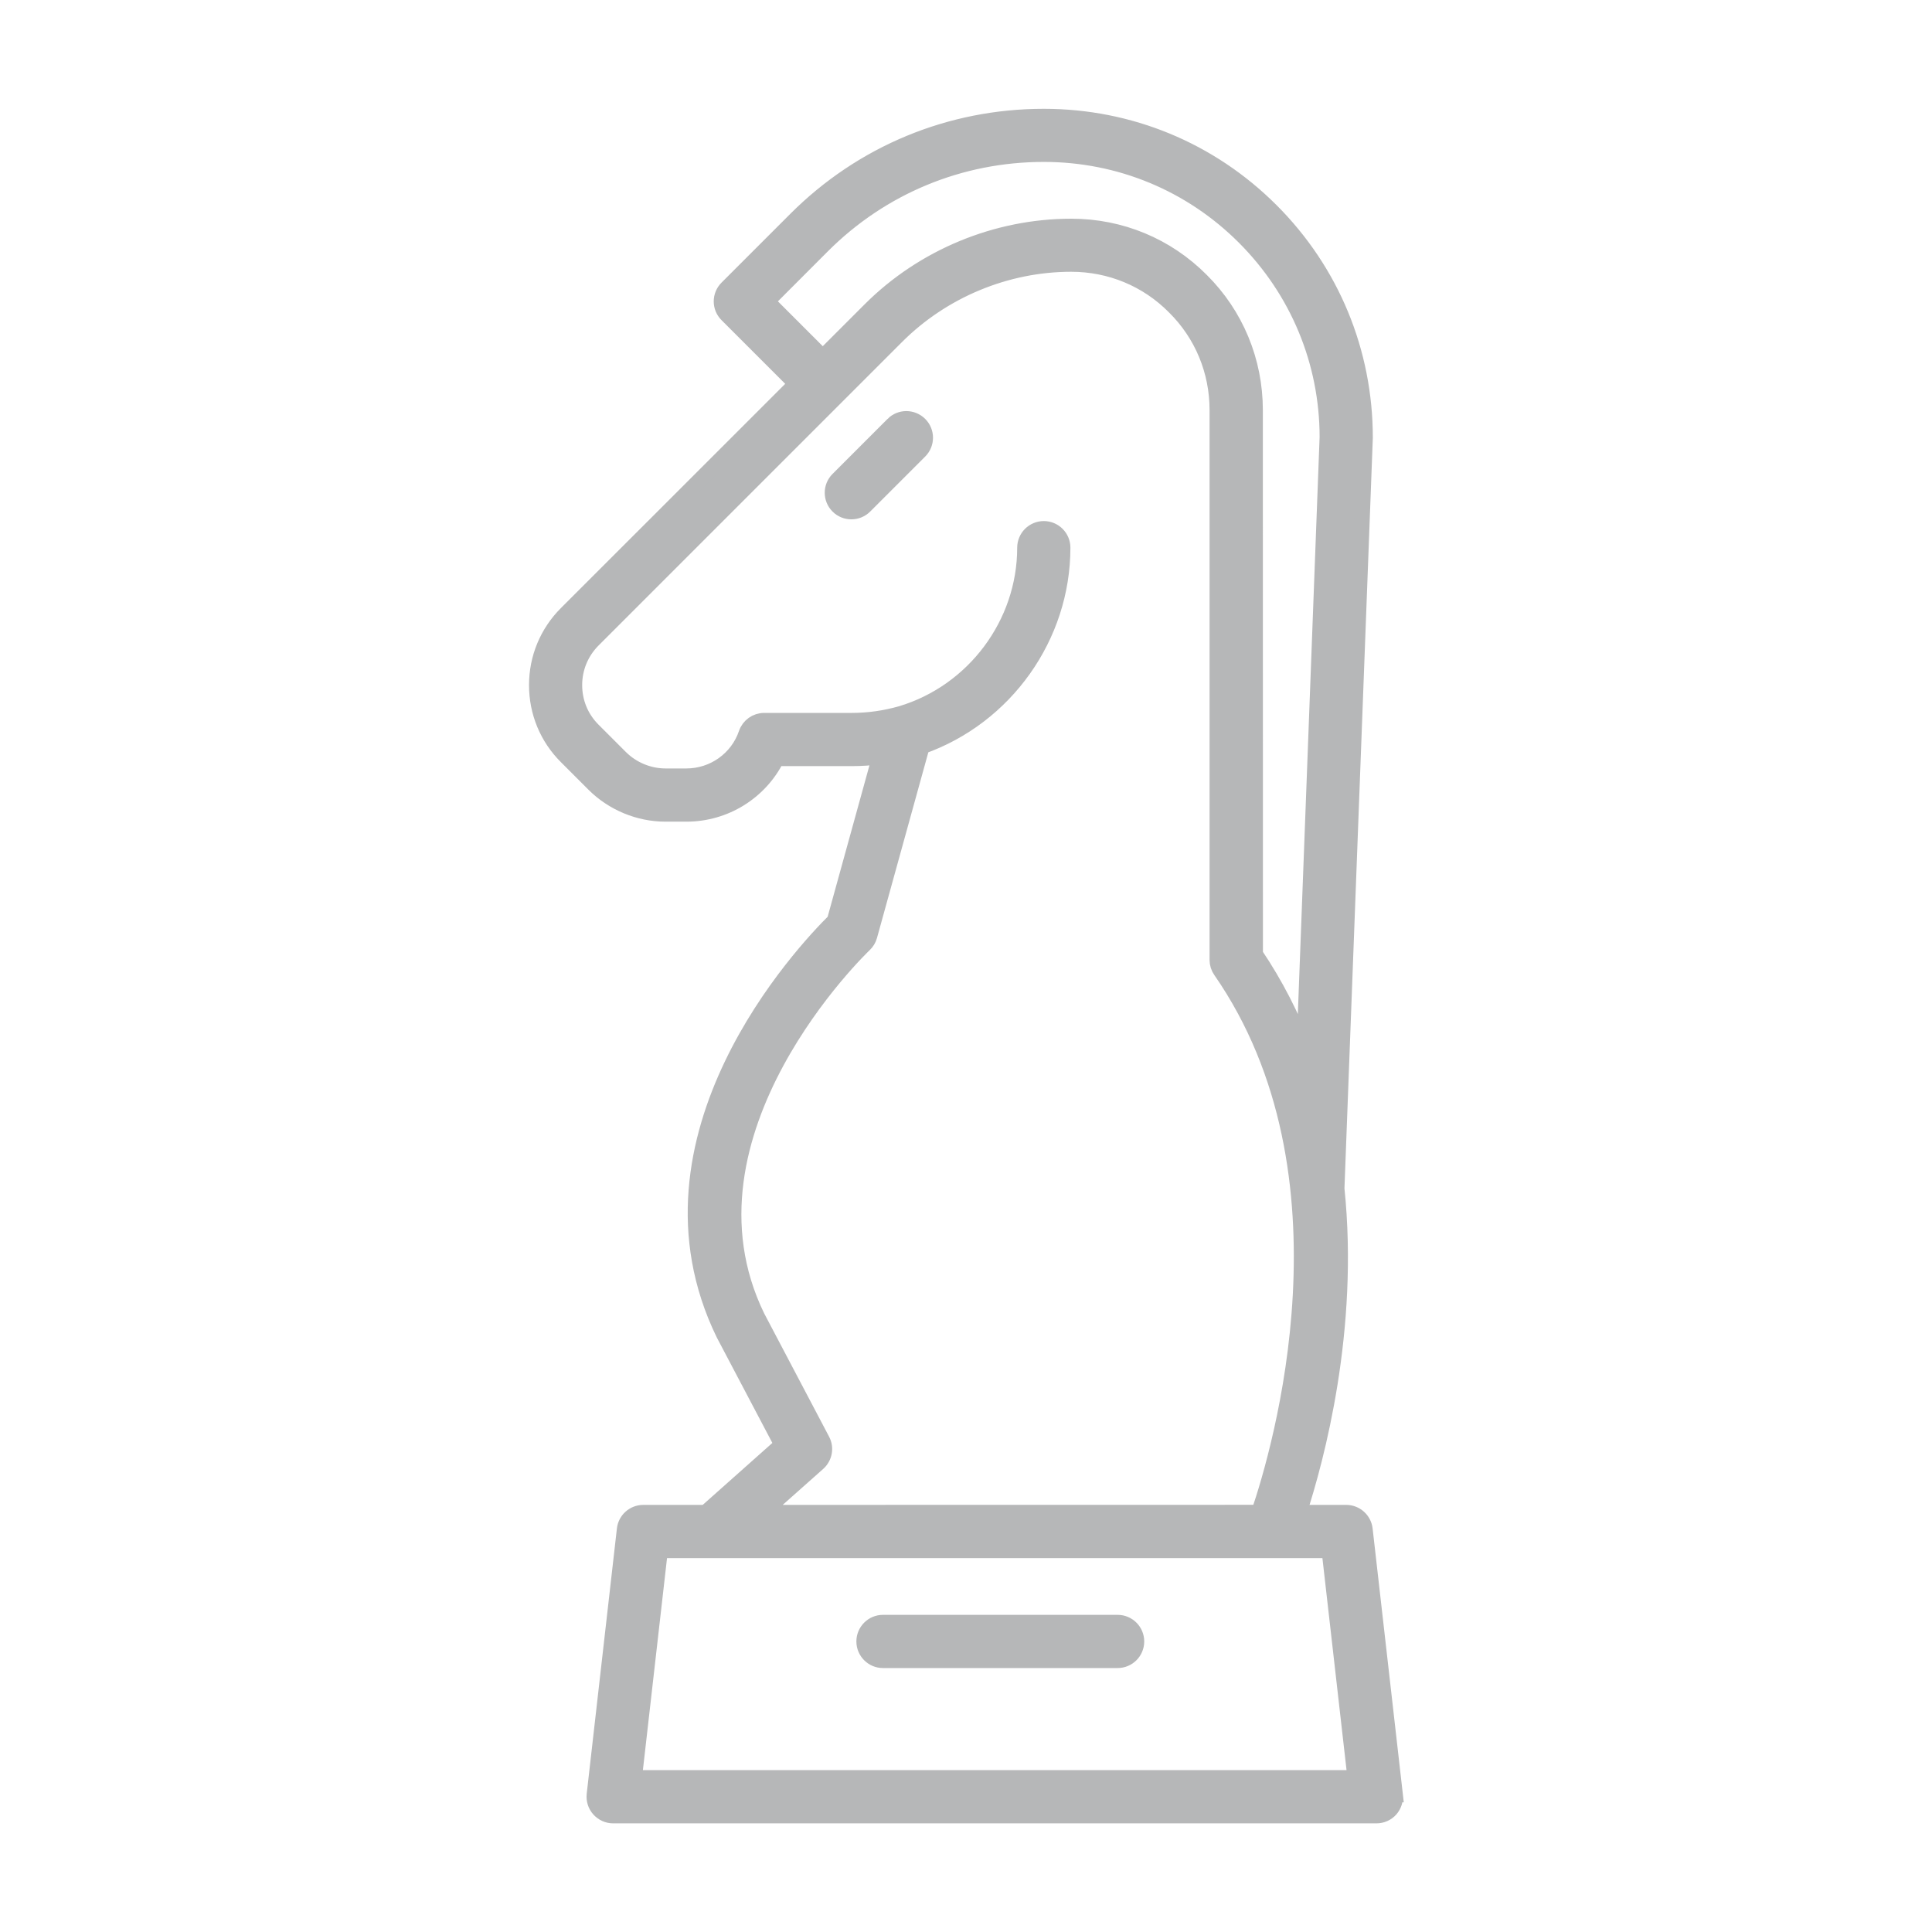
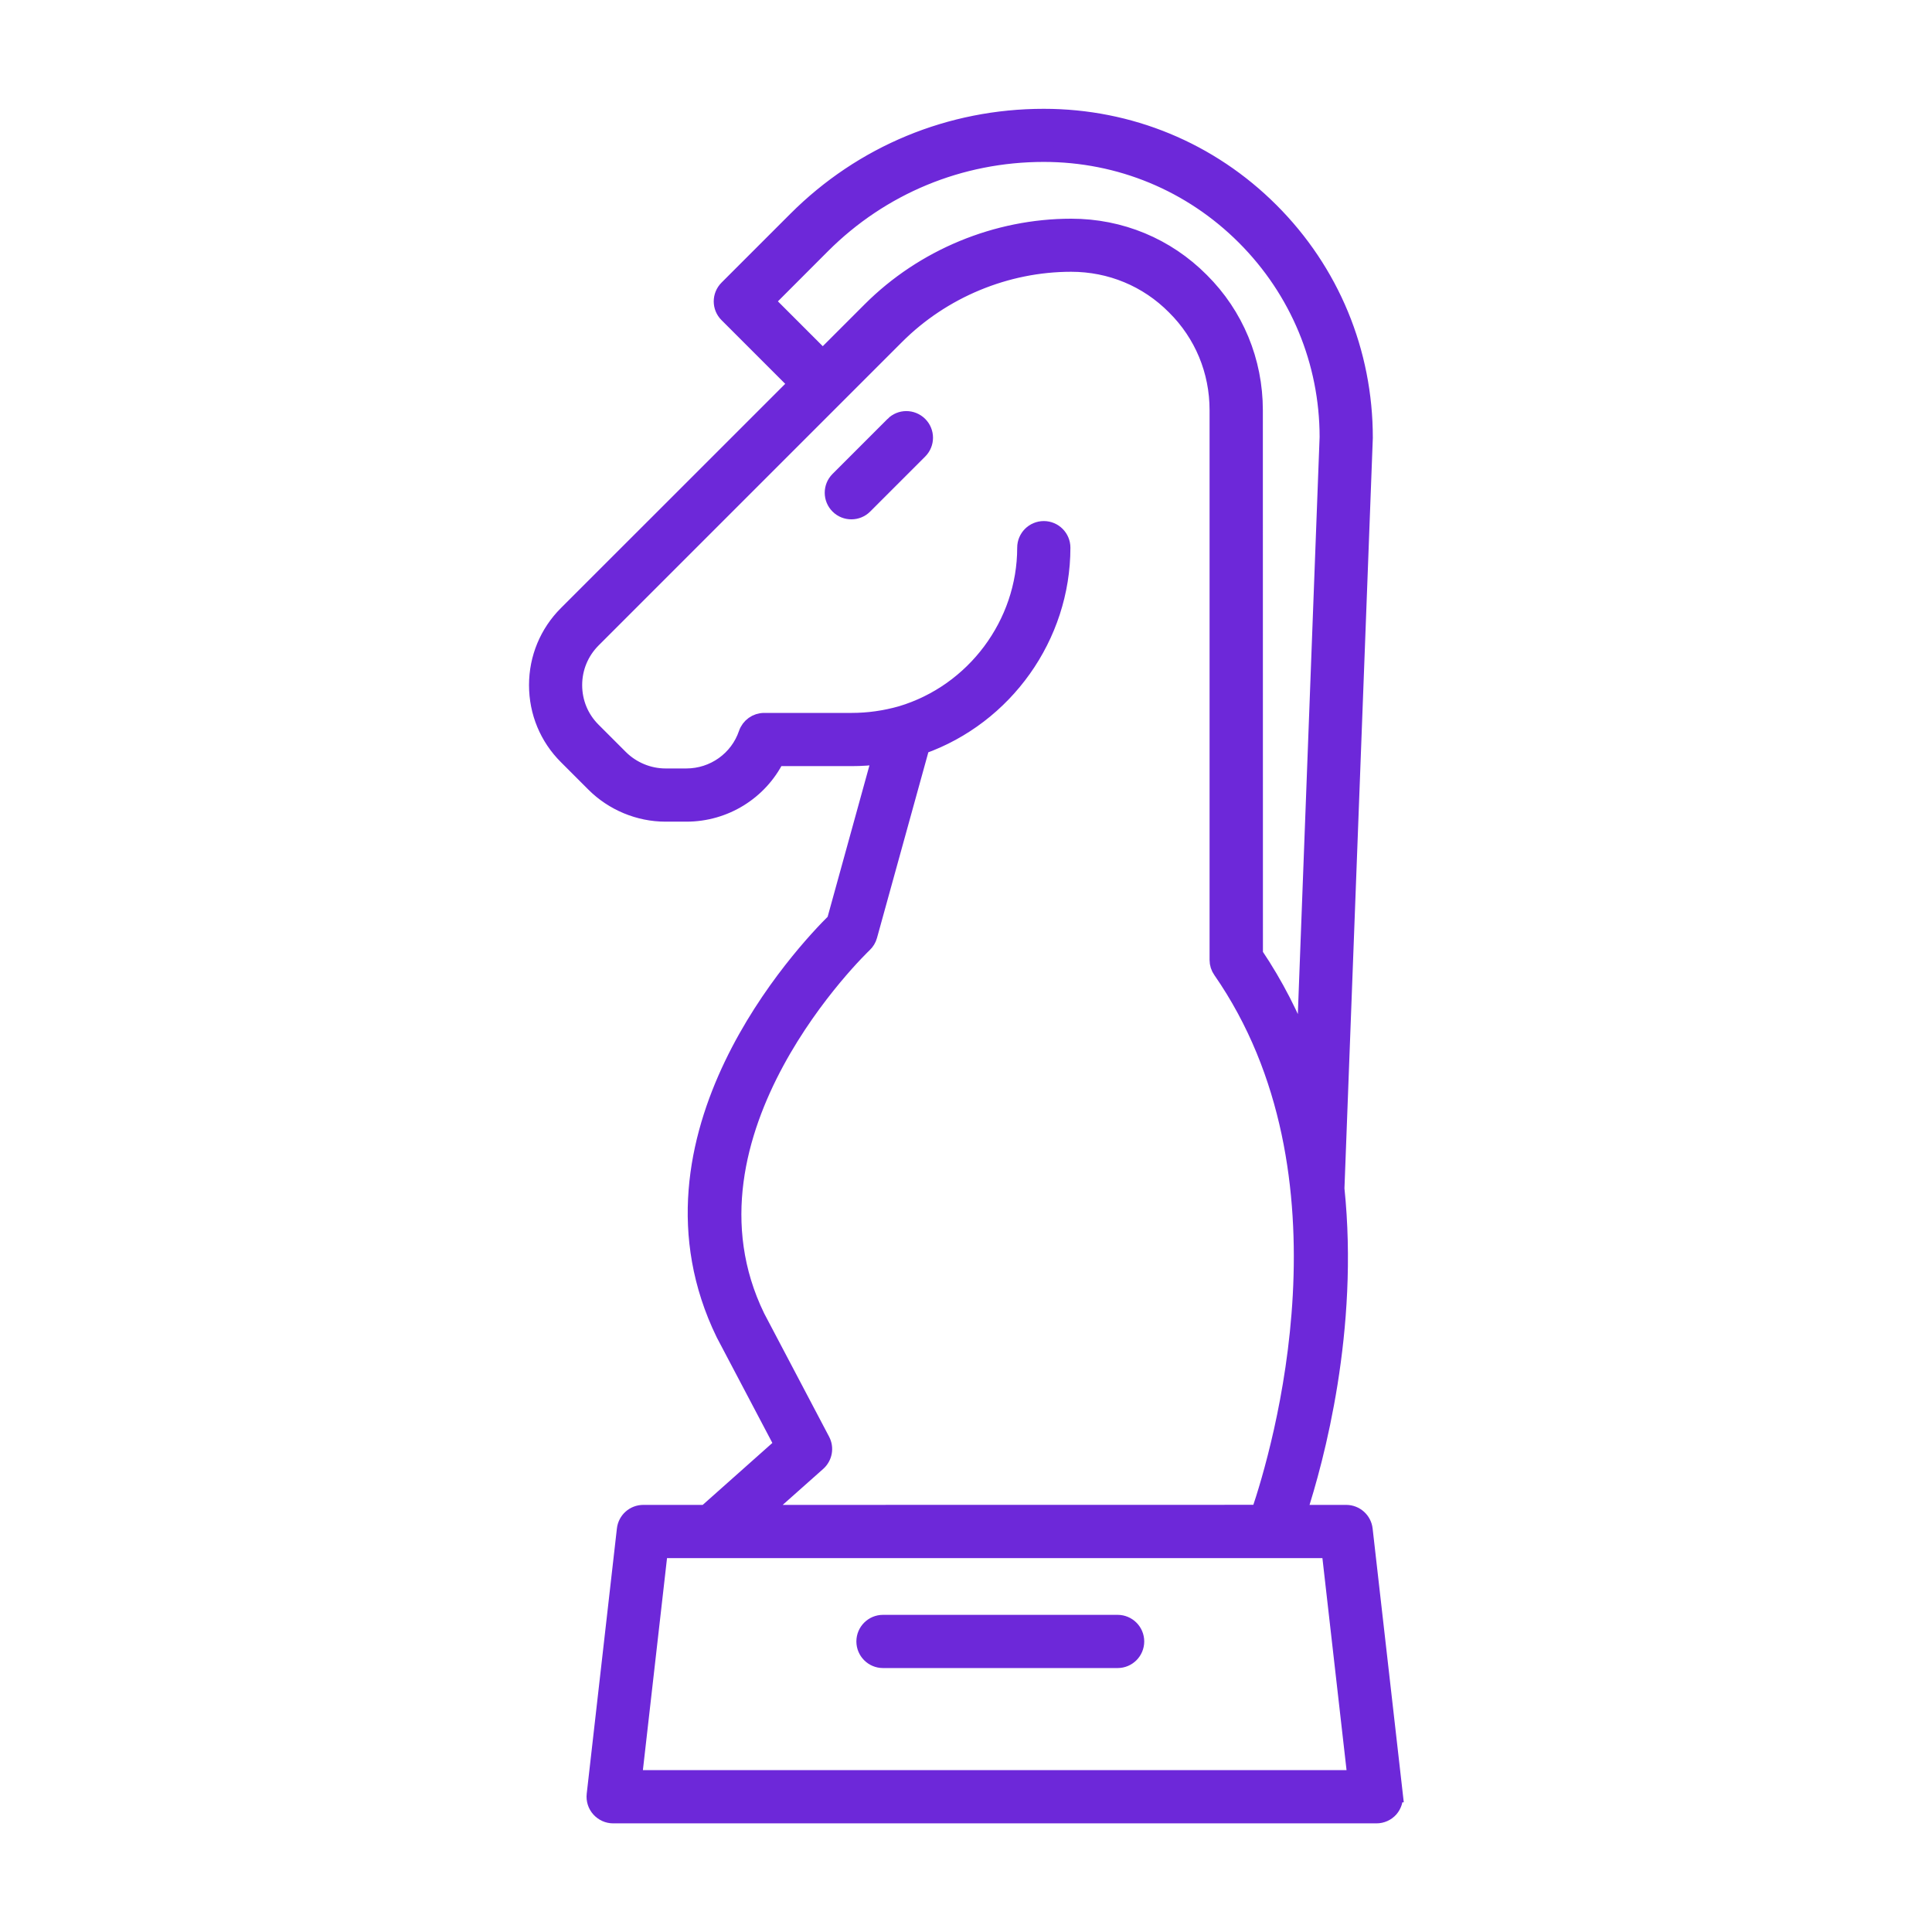
<svg xmlns="http://www.w3.org/2000/svg" version="1.1" viewBox="0 0 100 100">
-   <path d="m72.211 92.887-1.562-13.727c-0.055-0.492-0.473-0.867-0.969-0.867h-2.445c0.906-2.777 2.711-9.473 1.953-16.773l1.469-38.863c0-4.445-1.727-8.621-4.867-11.758-3.141-3.141-7.316-4.867-11.762-4.867-4.848 0-9.406 1.887-12.836 5.316l-3.562 3.562c-0.383 0.383-0.383 1 0 1.379l3.578 3.578-11.891 11.887c-0.988 0.988-1.535 2.305-1.535 3.707 0 1.402 0.543 2.719 1.535 3.707l1.422 1.422c0.977 0.977 2.328 1.539 3.707 1.539h1.082c2 0 3.801-1.129 4.676-2.875h3.891c0.484 0 0.969-0.031 1.449-0.098l-2.348 8.504c-1.551 1.531-10.699 11.195-5.742 21.379l3.023 5.738-3.953 3.516h-3.227c-0.496 0-0.914 0.371-0.969 0.867l-1.562 13.727c-0.031 0.277 0.055 0.555 0.242 0.762 0.188 0.207 0.449 0.328 0.73 0.328h39.508c0.277 0 0.543-0.117 0.73-0.328 0.18-0.211 0.266-0.484 0.234-0.762zm-29.625-74.402-2.887-2.887 2.871-2.875c3.059-3.059 7.129-4.742 11.457-4.742 3.922 0 7.609 1.527 10.379 4.297 2.769 2.769 4.293 6.457 4.297 10.34l-1.195 31.672c-0.641-1.672-1.473-3.32-2.539-4.902l-0.004-28.152c0-2.551-0.992-4.941-2.785-6.723-1.789-1.801-4.176-2.793-6.731-2.793-3.875 0-7.668 1.57-10.41 4.312zm-0.242 57.246c0.336-0.301 0.426-0.789 0.215-1.184l-3.363-6.387c-4.644-9.535 5.438-19.172 5.539-19.266 0.129-0.121 0.227-0.281 0.273-0.453l2.711-9.805c4.316-1.531 7.285-5.68 7.285-10.289 0-0.539-0.438-0.977-0.977-0.977-0.539 0-0.977 0.438-0.977 0.977 0 3.934-2.637 7.465-6.41 8.594-0.84 0.238-1.695 0.359-2.547 0.359h-4.539c-0.418 0-0.789 0.266-0.926 0.664-0.449 1.32-1.695 2.211-3.102 2.211h-1.082c-0.863 0-1.711-0.352-2.328-0.965l-1.422-1.422c-0.621-0.621-0.961-1.445-0.961-2.328 0-0.879 0.344-1.707 0.961-2.328l15.723-15.723c2.379-2.375 5.668-3.742 9.027-3.742 2.027 0 3.926 0.785 5.348 2.223 1.43 1.418 2.215 3.312 2.215 5.34v28.457c0 0.199 0.062 0.395 0.176 0.555 7.309 10.539 3.047 24.906 1.98 28.047l-25.703 0.004zm-9.516 16.289 1.34-11.773h34.637l1.34 11.773z" fill="#B6B7B8" stroke="#B6B7B8" stroke-width="0.8" />
-   <path d="m57.848 83.984h-12.145c-0.539 0-0.977 0.438-0.977 0.977 0 0.539 0.438 0.977 0.977 0.977h12.145c0.539 0 0.977-0.438 0.977-0.977 0-0.539-0.438-0.977-0.977-0.977z" fill="#B6B7B8" stroke="#B6B7B8" stroke-width="0.8" />
-   <path d="m46.223 21.965-2.848 2.848c-0.383 0.383-0.383 1 0 1.383 0.191 0.191 0.441 0.285 0.691 0.285s0.5-0.094 0.691-0.285l2.848-2.848c0.383-0.383 0.383-1 0-1.383-0.387-0.383-1.004-0.383-1.383 0z" fill="#B6B7B8" stroke="#B6B7B8" stroke-width="0.8" />
+   <path d="m72.211 92.887-1.562-13.727c-0.055-0.492-0.473-0.867-0.969-0.867h-2.445c0.906-2.777 2.711-9.473 1.953-16.773l1.469-38.863c0-4.445-1.727-8.621-4.867-11.758-3.141-3.141-7.316-4.867-11.762-4.867-4.848 0-9.406 1.887-12.836 5.316l-3.562 3.562c-0.383 0.383-0.383 1 0 1.379l3.578 3.578-11.891 11.887c-0.988 0.988-1.535 2.305-1.535 3.707 0 1.402 0.543 2.719 1.535 3.707l1.422 1.422c0.977 0.977 2.328 1.539 3.707 1.539h1.082c2 0 3.801-1.129 4.676-2.875h3.891c0.484 0 0.969-0.031 1.449-0.098l-2.348 8.504c-1.551 1.531-10.699 11.195-5.742 21.379l3.023 5.738-3.953 3.516h-3.227c-0.496 0-0.914 0.371-0.969 0.867l-1.562 13.727c-0.031 0.277 0.055 0.555 0.242 0.762 0.188 0.207 0.449 0.328 0.73 0.328h39.508c0.277 0 0.543-0.117 0.73-0.328 0.18-0.211 0.266-0.484 0.234-0.762zm-29.625-74.402-2.887-2.887 2.871-2.875c3.059-3.059 7.129-4.742 11.457-4.742 3.922 0 7.609 1.527 10.379 4.297 2.769 2.769 4.293 6.457 4.297 10.34l-1.195 31.672c-0.641-1.672-1.473-3.32-2.539-4.902l-0.004-28.152c0-2.551-0.992-4.941-2.785-6.723-1.789-1.801-4.176-2.793-6.731-2.793-3.875 0-7.668 1.57-10.41 4.312zm-0.242 57.246c0.336-0.301 0.426-0.789 0.215-1.184l-3.363-6.387c-4.644-9.535 5.438-19.172 5.539-19.266 0.129-0.121 0.227-0.281 0.273-0.453l2.711-9.805c4.316-1.531 7.285-5.68 7.285-10.289 0-0.539-0.438-0.977-0.977-0.977-0.539 0-0.977 0.438-0.977 0.977 0 3.934-2.637 7.465-6.41 8.594-0.84 0.238-1.695 0.359-2.547 0.359h-4.539c-0.418 0-0.789 0.266-0.926 0.664-0.449 1.32-1.695 2.211-3.102 2.211h-1.082c-0.863 0-1.711-0.352-2.328-0.965l-1.422-1.422c-0.621-0.621-0.961-1.445-0.961-2.328 0-0.879 0.344-1.707 0.961-2.328l15.723-15.723c2.379-2.375 5.668-3.742 9.027-3.742 2.027 0 3.926 0.785 5.348 2.223 1.43 1.418 2.215 3.312 2.215 5.34v28.457c0 0.199 0.062 0.395 0.176 0.555 7.309 10.539 3.047 24.906 1.98 28.047l-25.703 0.004zm-9.516 16.289 1.34-11.773h34.637l1.34 11.773z" fill="#6d28d9" stroke="#6d28d9" stroke-width="0.8" />
+   <path d="m57.848 83.984h-12.145c-0.539 0-0.977 0.438-0.977 0.977 0 0.539 0.438 0.977 0.977 0.977h12.145c0.539 0 0.977-0.438 0.977-0.977 0-0.539-0.438-0.977-0.977-0.977z" fill="#6d28d9" stroke="#6d28d9" stroke-width="0.8" />
+   <path d="m46.223 21.965-2.848 2.848c-0.383 0.383-0.383 1 0 1.383 0.191 0.191 0.441 0.285 0.691 0.285s0.5-0.094 0.691-0.285l2.848-2.848c0.383-0.383 0.383-1 0-1.383-0.387-0.383-1.004-0.383-1.383 0z" fill="#6d28d9" stroke="#6d28d9" stroke-width="0.8" />
</svg>
